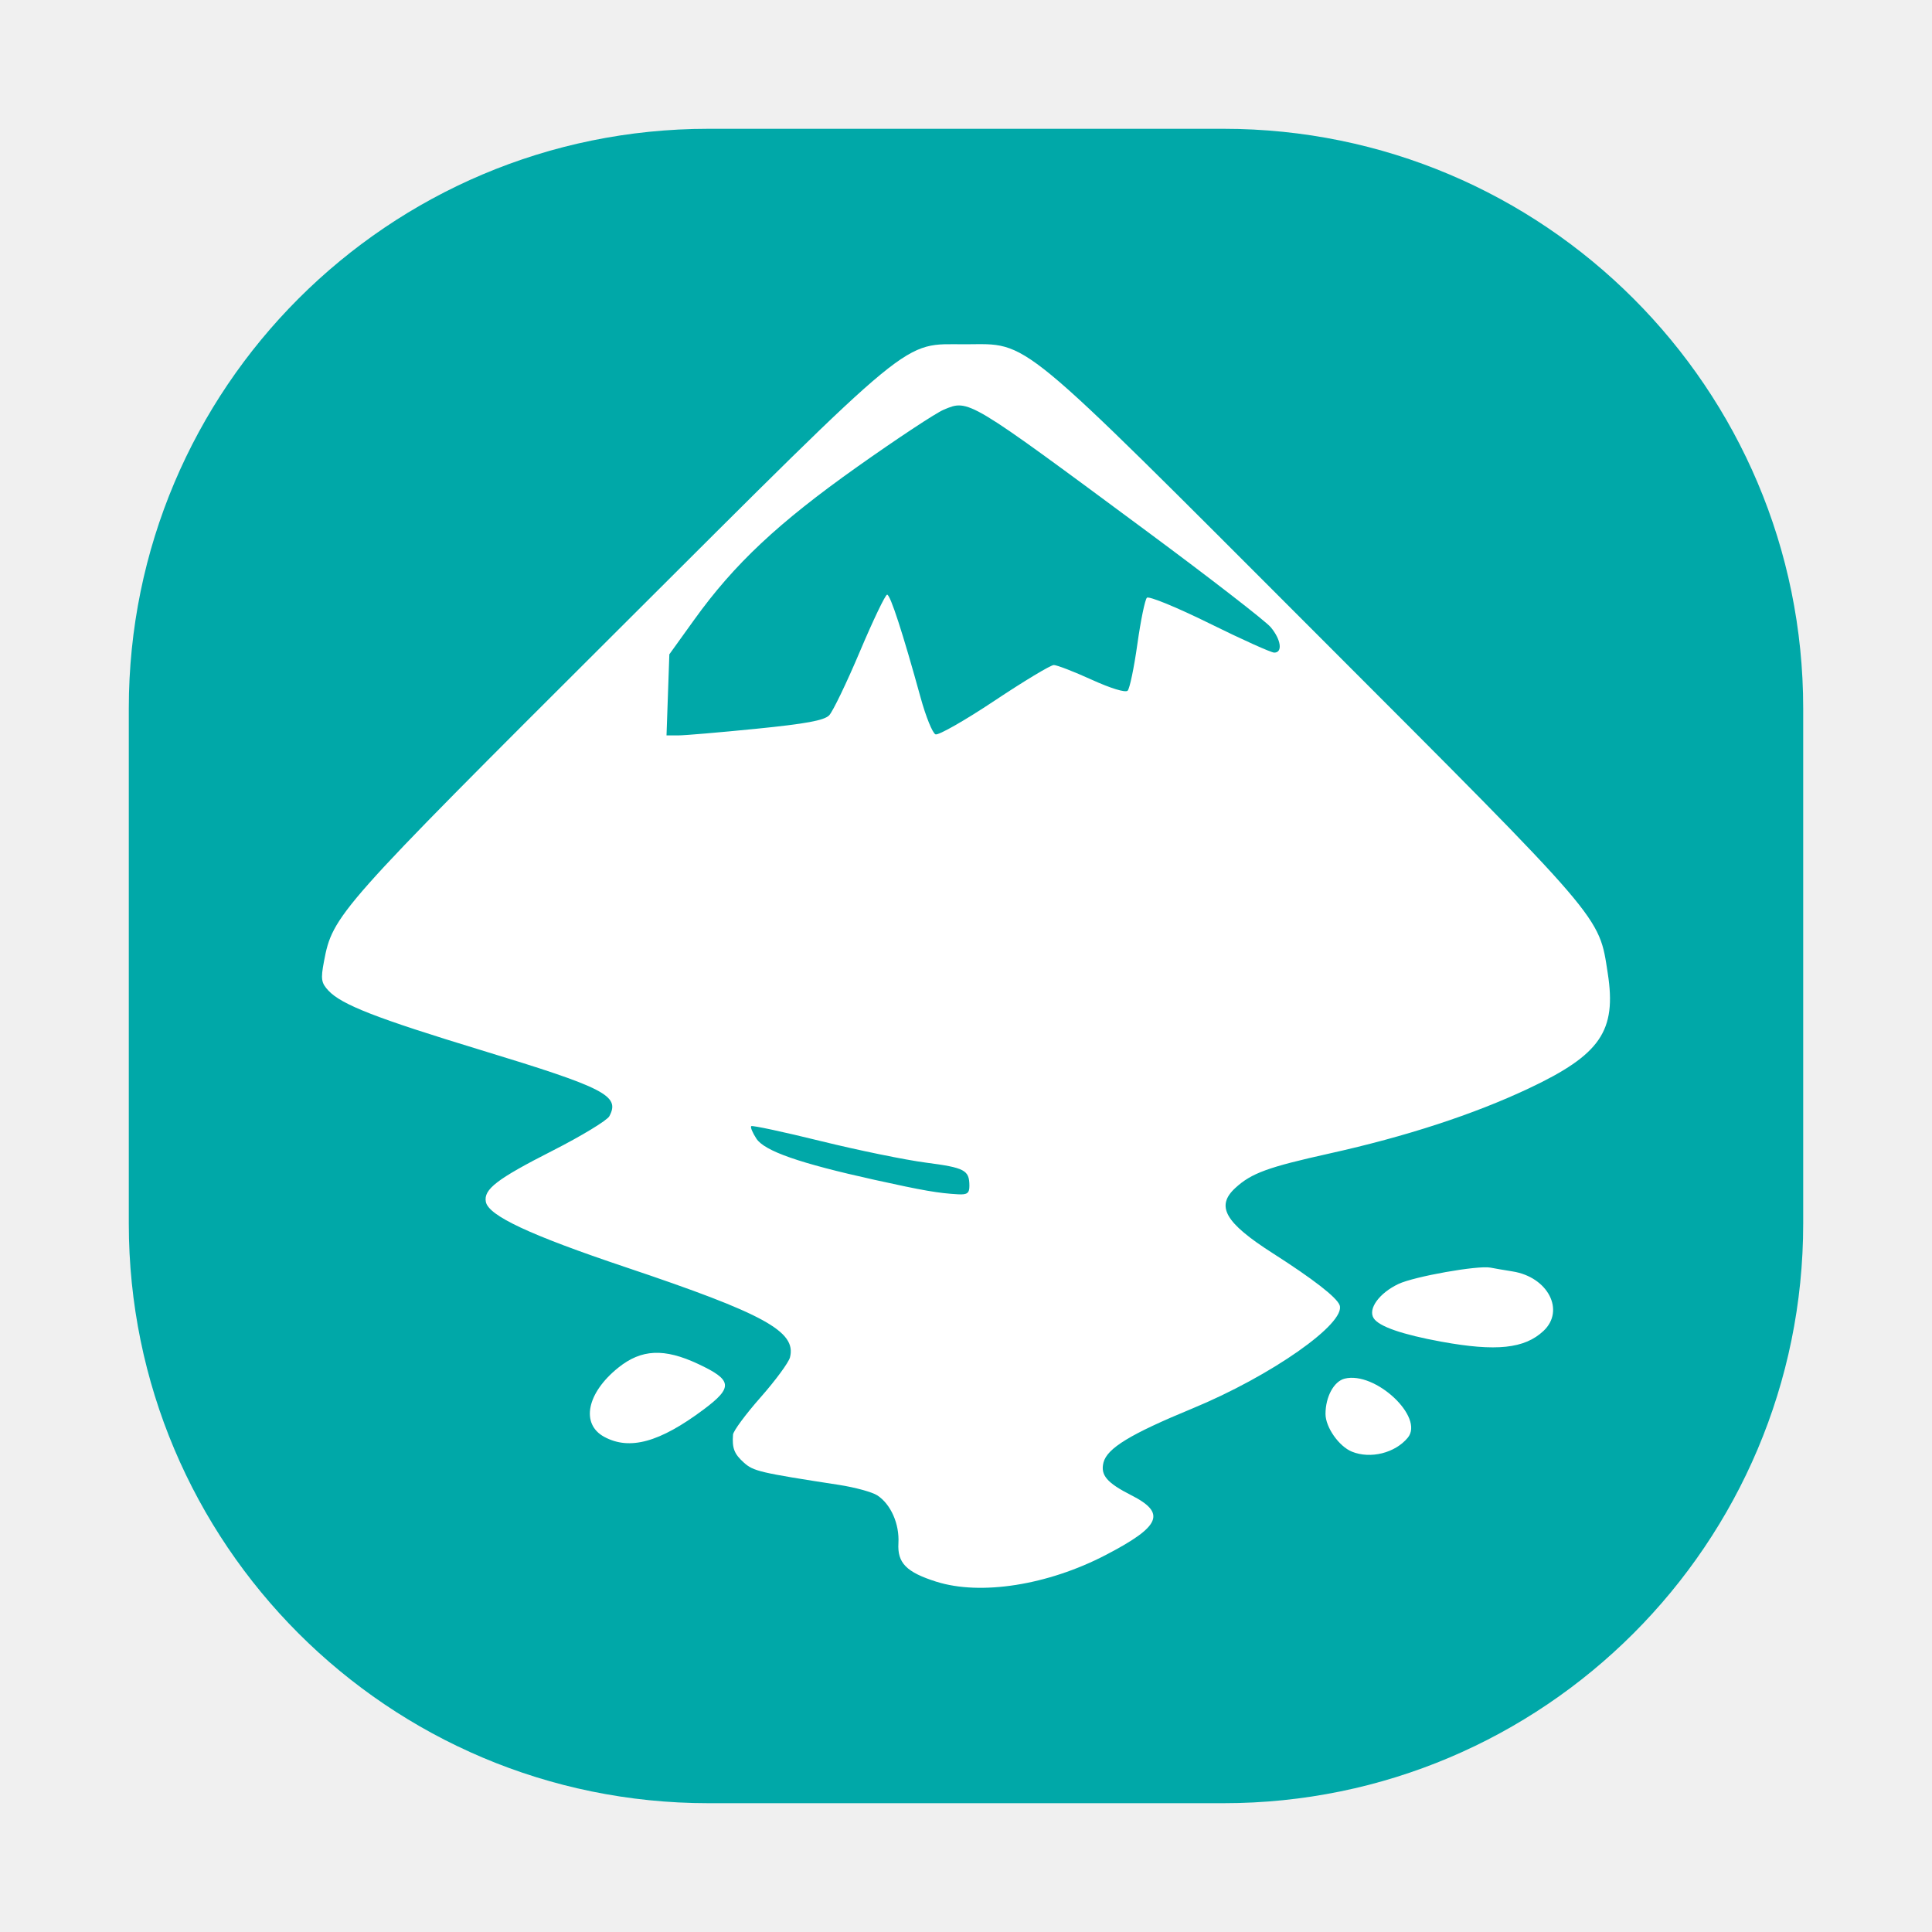
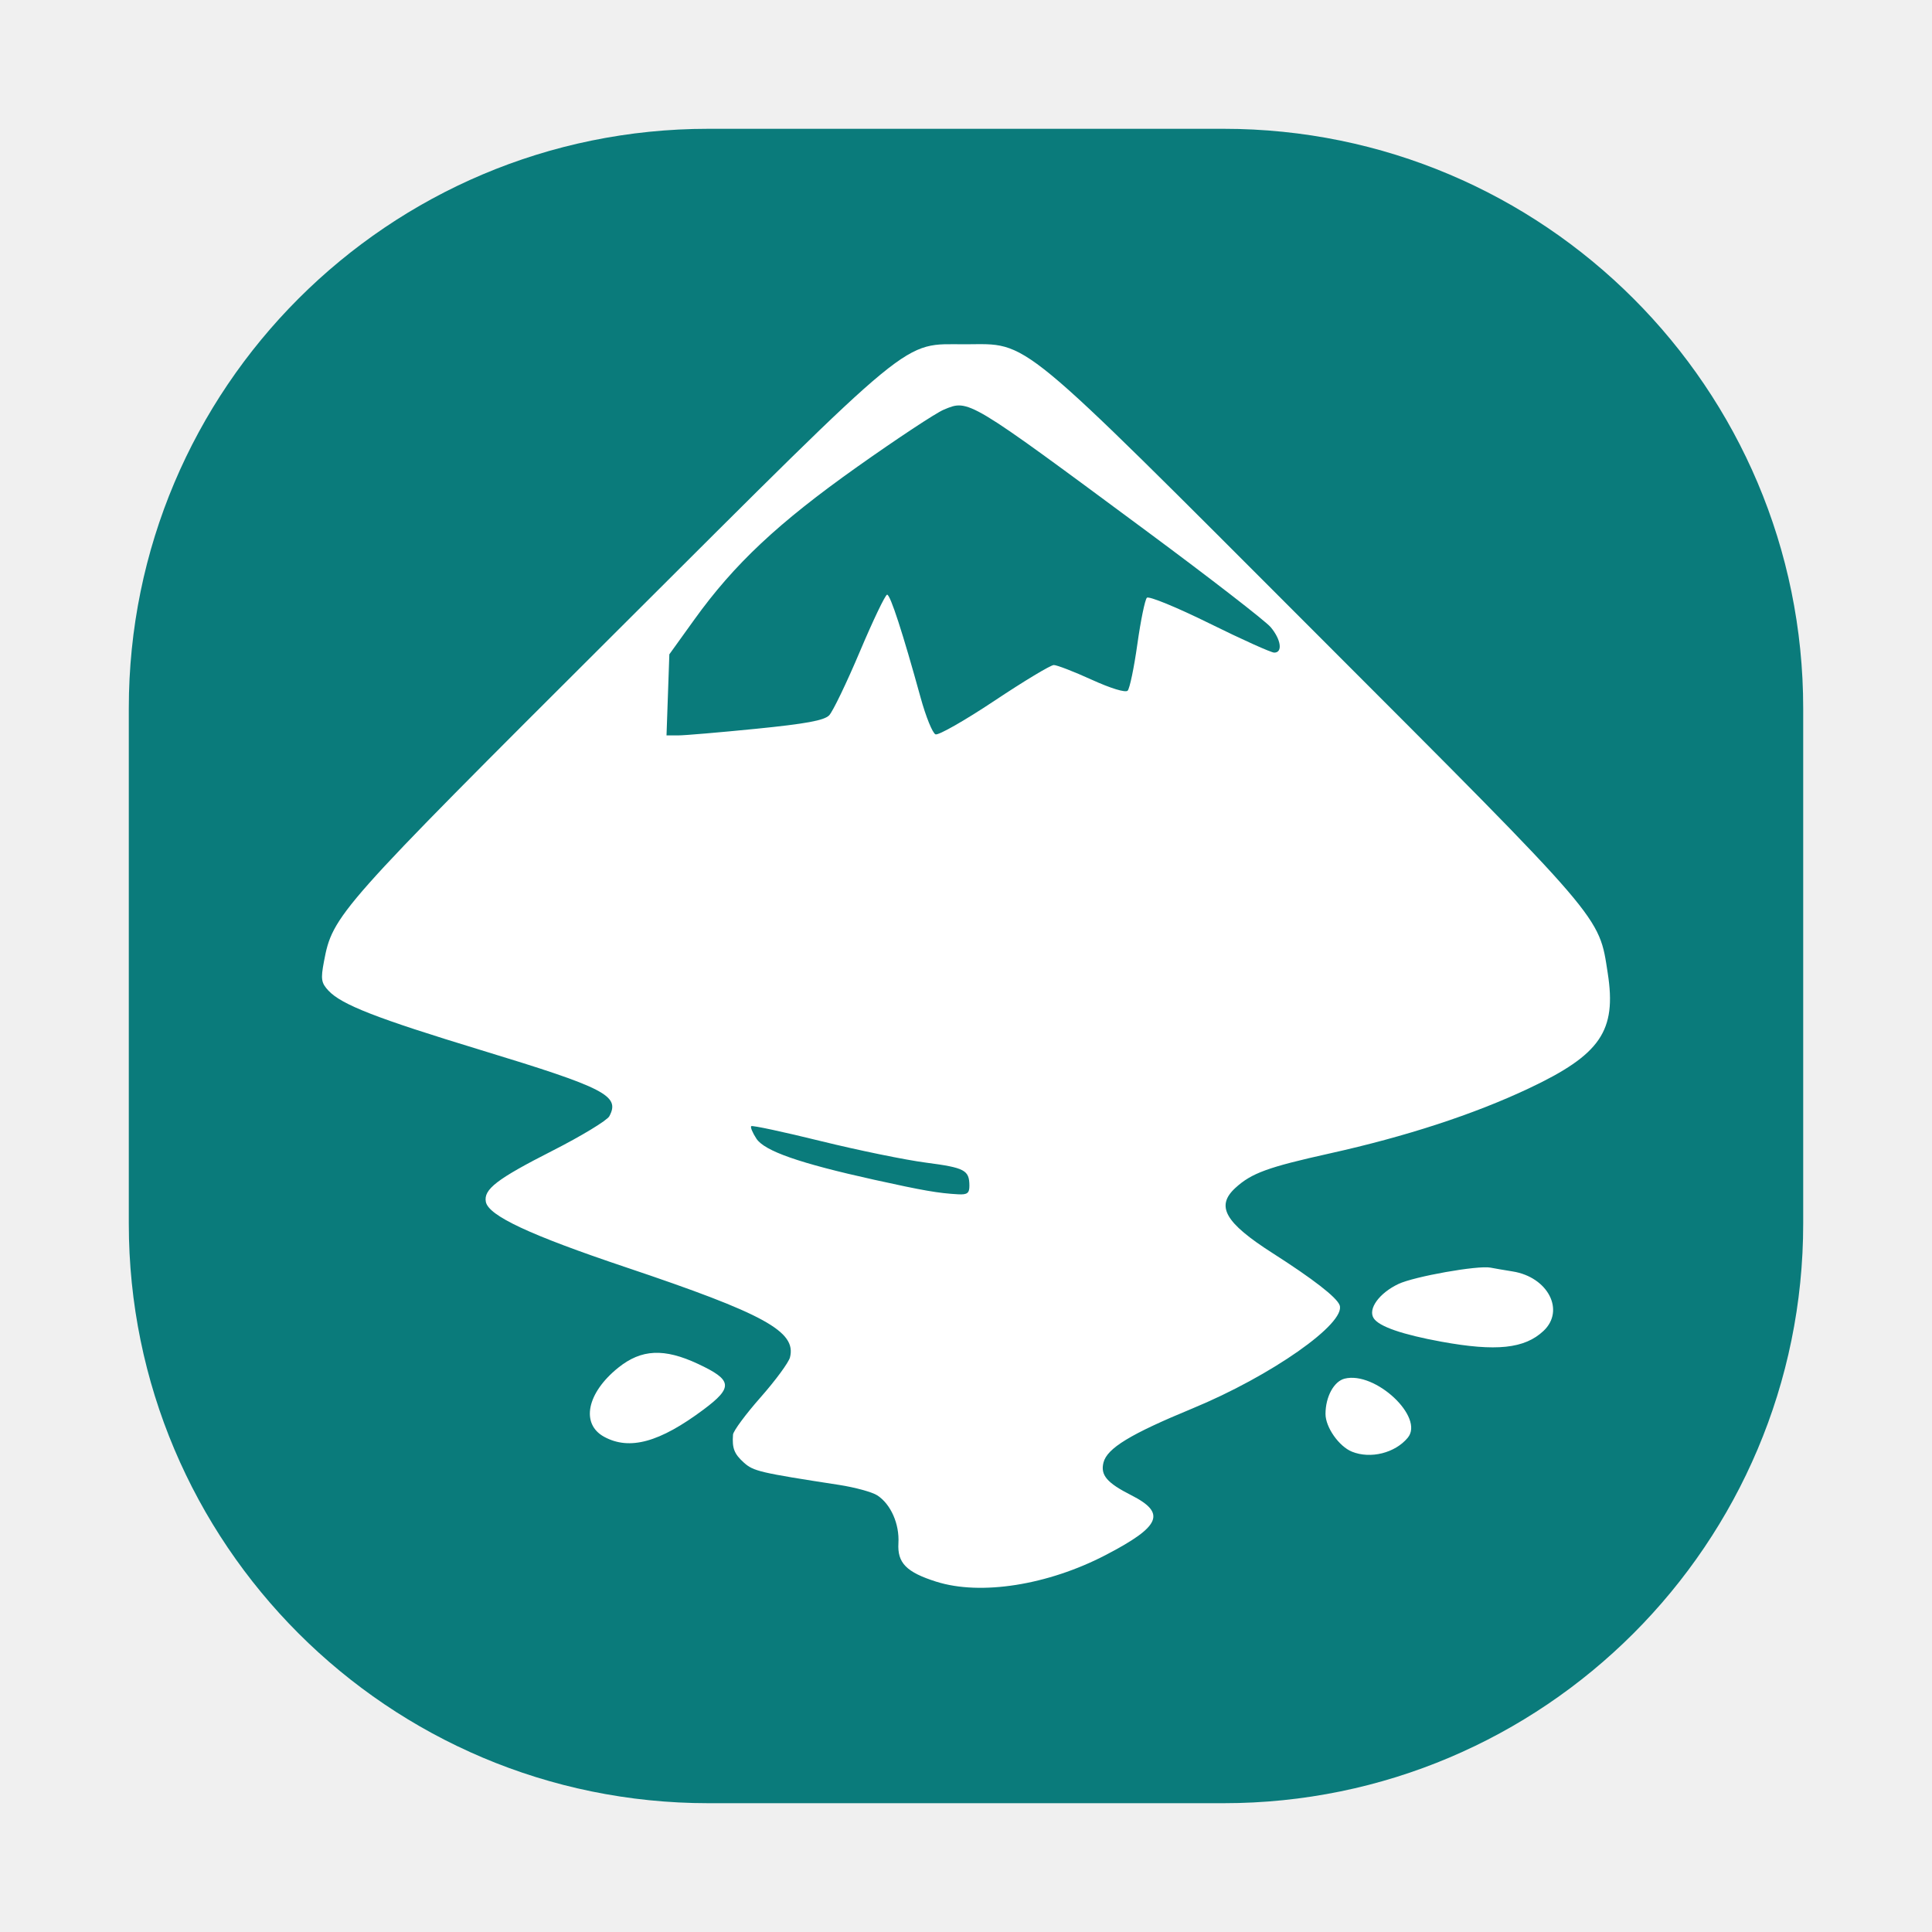
<svg xmlns="http://www.w3.org/2000/svg" width="150" height="150">
-   <rect width="130" height="130" rx="45" ry="45" x="10" y="912.362" style="marker:none" color="#000" fill="#00a8a8" overflow="visible" transform="translate(0 -902.362)" />
+   <rect width="130" height="130" rx="45" ry="45" x="10" y="912.362" style="marker:none" color="#000" fill="#0A7B7B" overflow="visible" transform="translate(0 -902.362)" />
  <path d="M72.698 122.804c-2.332-.74-3.035-1.456-2.945-2.993.088-1.492-.593-3.031-1.642-3.712-.394-.256-1.729-.62-2.966-.812-6.168-.95-6.65-1.063-7.396-1.735-.746-.672-.916-1.112-.838-2.167.02-.282.983-1.584 2.138-2.893 1.155-1.309 2.183-2.706 2.285-3.105.515-2.014-1.976-3.38-12.753-7-7.44-2.498-10.653-4-10.86-5.076-.187-.972.859-1.775 5.16-3.962 2.26-1.149 4.251-2.357 4.427-2.684.855-1.598-.304-2.195-10.001-5.147C29.225 79.057 26.516 78 25.5 76.912c-.56-.602-.606-.891-.351-2.244.682-3.62 1.014-3.995 22.892-25.813C71.388 25.572 69.964 26.742 74.948 26.73c5.014-.012 3.74-1.063 27.209 22.425 22.514 22.532 21.968 21.896 22.668 26.404.697 4.481-.563 6.32-6.129 8.945-4.278 2.018-9.526 3.732-15.464 5.05-4.797 1.066-6.064 1.528-7.312 2.67-1.551 1.418-.821 2.7 2.886 5.07 3.148 2.012 4.964 3.421 5.2 4.034.536 1.397-5.31 5.5-11.446 8.033-4.803 1.983-6.607 3.081-6.887 4.194-.244.973.27 1.576 2.151 2.53 2.742 1.39 2.303 2.42-1.98 4.647-4.495 2.339-9.712 3.16-13.146 2.07zm2.566-30.754c-.008-1.204-.361-1.39-3.378-1.784-1.596-.208-5.27-.961-8.162-1.674-2.893-.713-5.324-1.234-5.4-1.157-.078.077.104.513.402.969.631.963 3.347 1.91 9.15 3.193 3.807.841 4.984 1.045 6.51 1.128.717.04.882-.087.878-.675zM58.71 56.582c3.858-.386 5.28-.648 5.666-1.044.283-.292 1.356-2.519 2.383-4.95 1.027-2.43 1.98-4.419 2.117-4.419.25 0 1.214 2.966 2.6 7.994.407 1.48.928 2.763 1.158 2.852.229.09 2.289-1.085 4.578-2.61 2.288-1.524 4.36-2.772 4.605-2.772.244 0 1.57.513 2.945 1.14 1.474.672 2.618 1.021 2.788.851.159-.158.498-1.785.755-3.616.257-1.83.59-3.45.74-3.599.149-.15 2.335.748 4.857 1.994 2.522 1.246 4.786 2.266 5.03 2.266.673 0 .529-1.02-.28-1.98-.398-.471-4.7-3.802-9.561-7.402-14.035-10.393-13.87-10.294-15.821-9.478-.61.254-3.627 2.247-6.705 4.428-6.153 4.36-9.556 7.55-12.668 11.881l-1.929 2.683-.11 3.148-.11 3.148h.905c.499 0 3.224-.232 6.057-.515zm46.255 56.125c-1.008-.407-2.053-1.897-2.053-2.927 0-1.33.65-2.533 1.484-2.742 2.378-.597 6.22 3 4.9 4.59-.985 1.188-2.889 1.662-4.331 1.08zm-58.055-1.152c-1.84-.999-1.348-3.413 1.097-5.373 1.793-1.438 3.558-1.52 6.191-.287 2.674 1.251 2.741 1.814.422 3.545-3.41 2.546-5.739 3.185-7.71 2.115zm65.001-7.386c-3.051-.557-4.856-1.183-5.262-1.827-.455-.72.436-1.948 1.924-2.654 1.225-.581 6.176-1.46 7.148-1.269.29.058 1.067.19 1.725.296 2.738.438 4.08 3.03 2.391 4.617-1.469 1.38-3.671 1.612-7.926.837z" fill="#fff" />
</svg>
